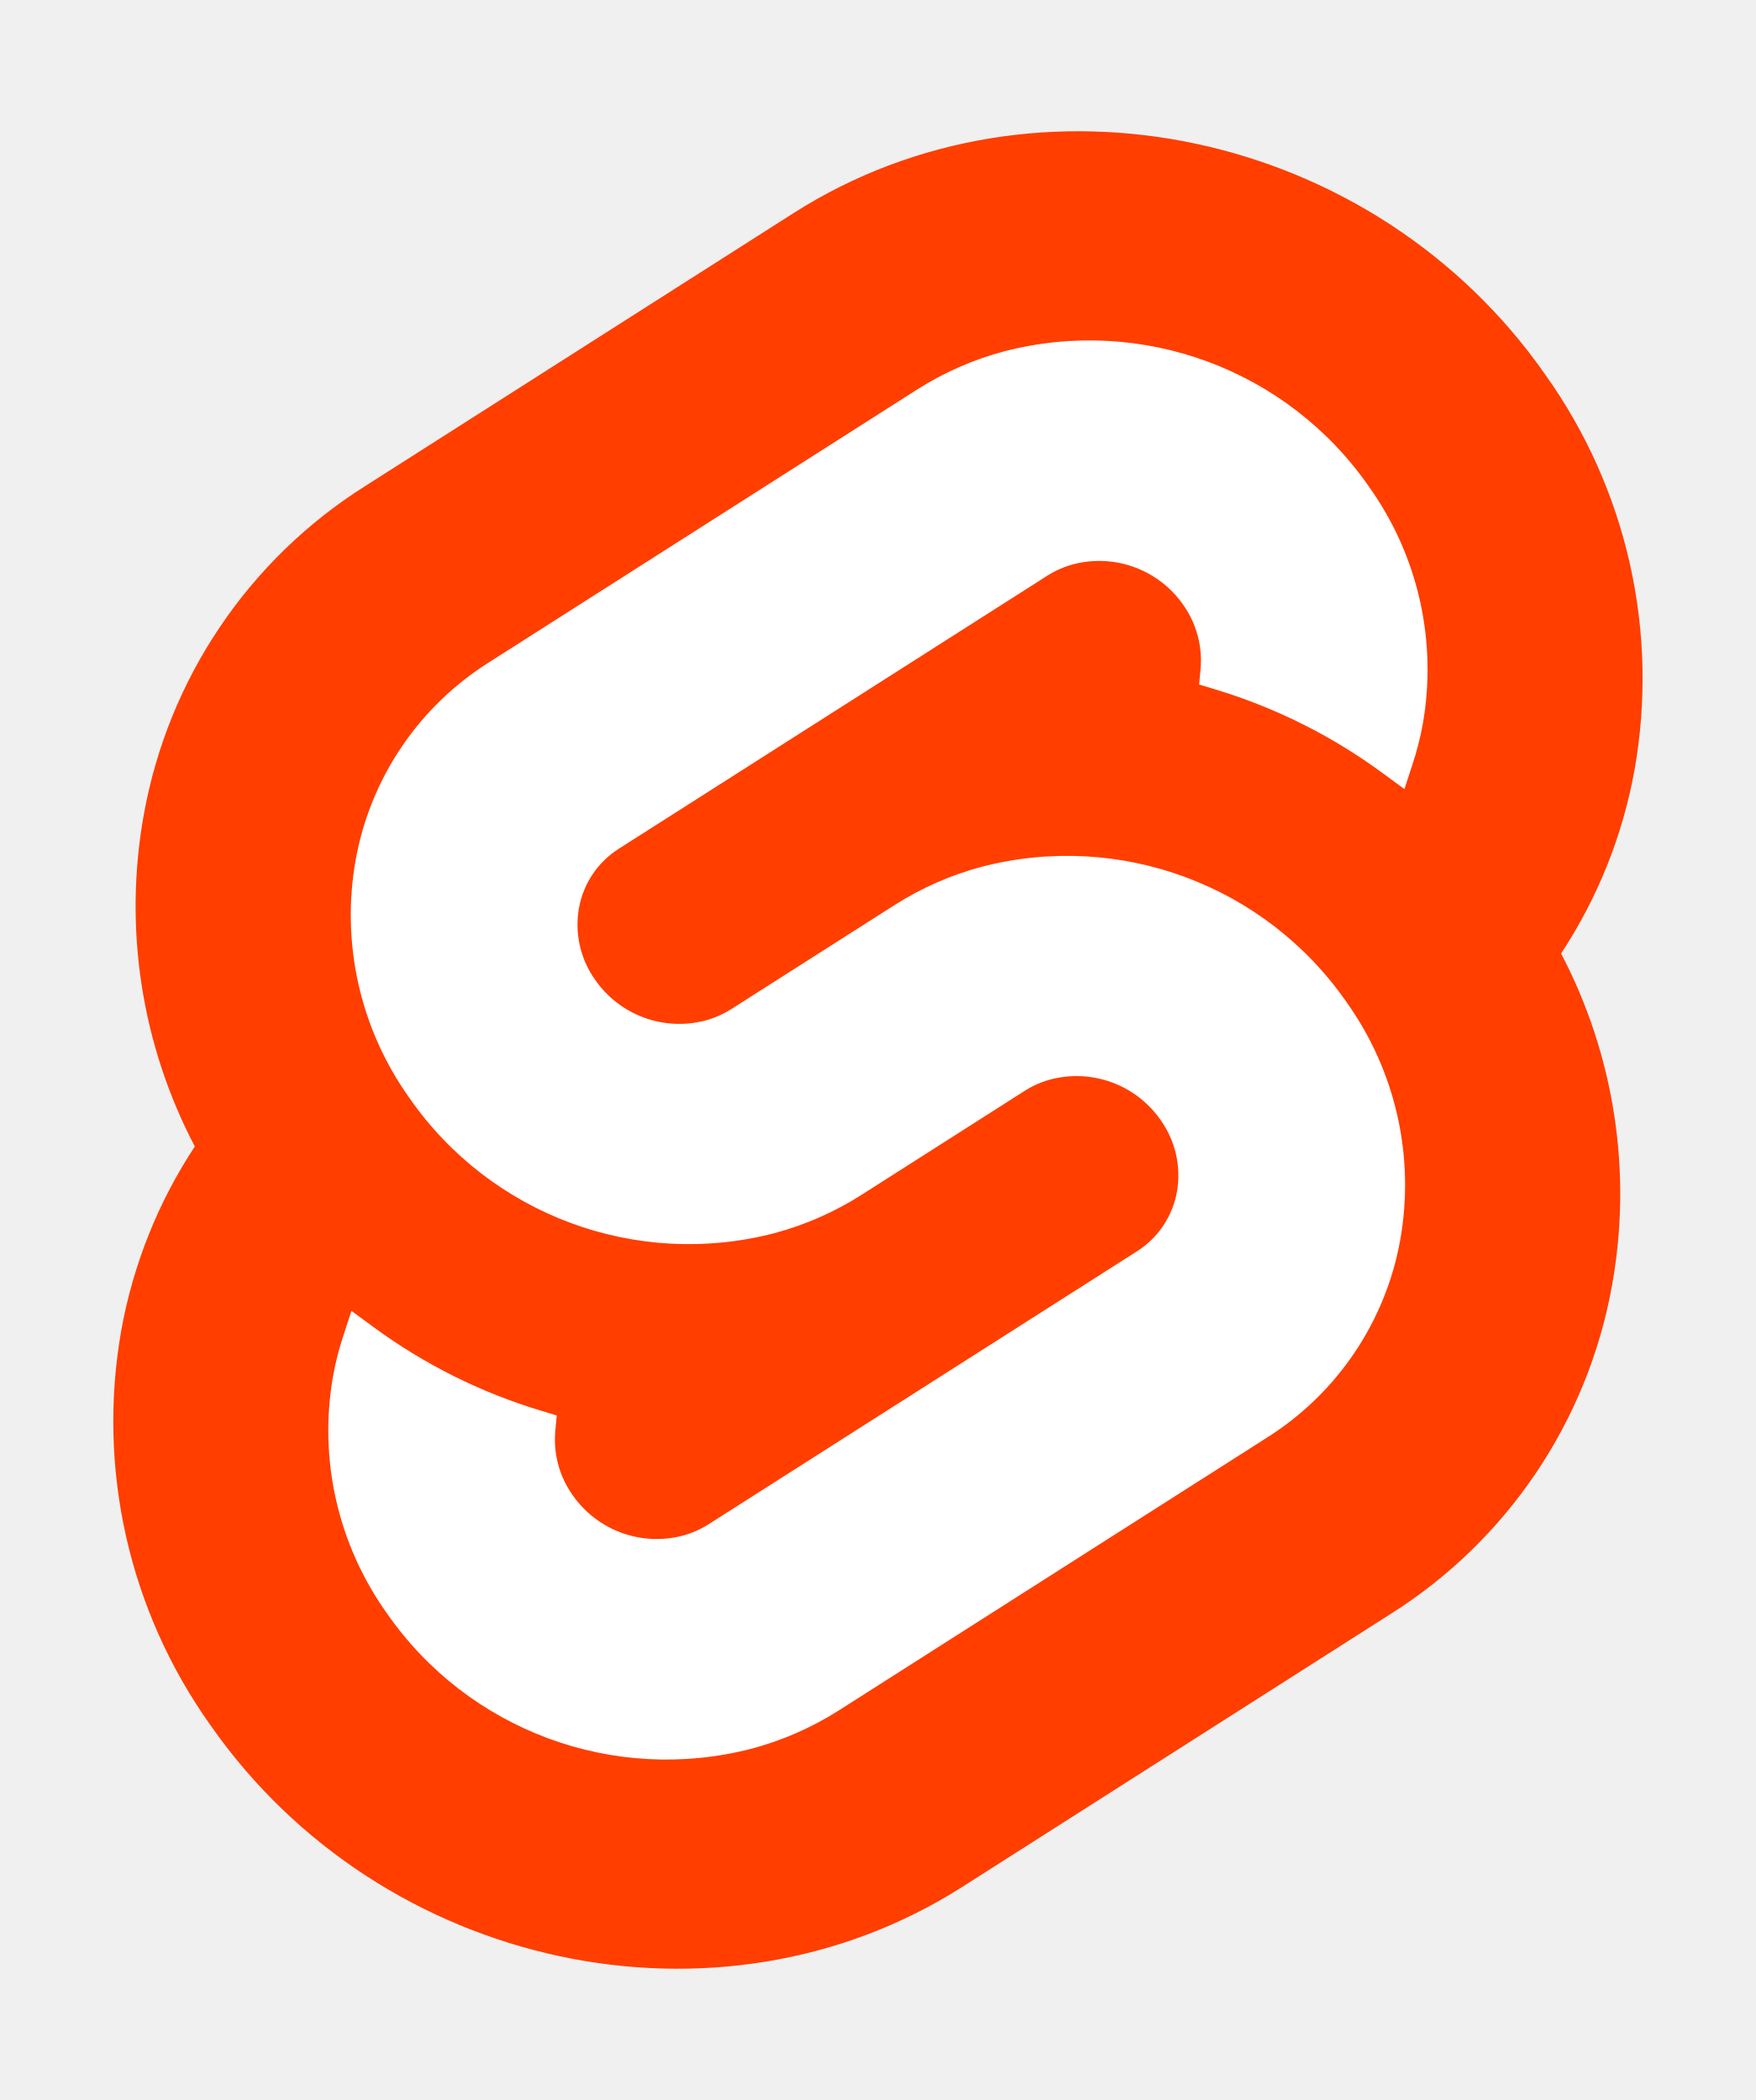
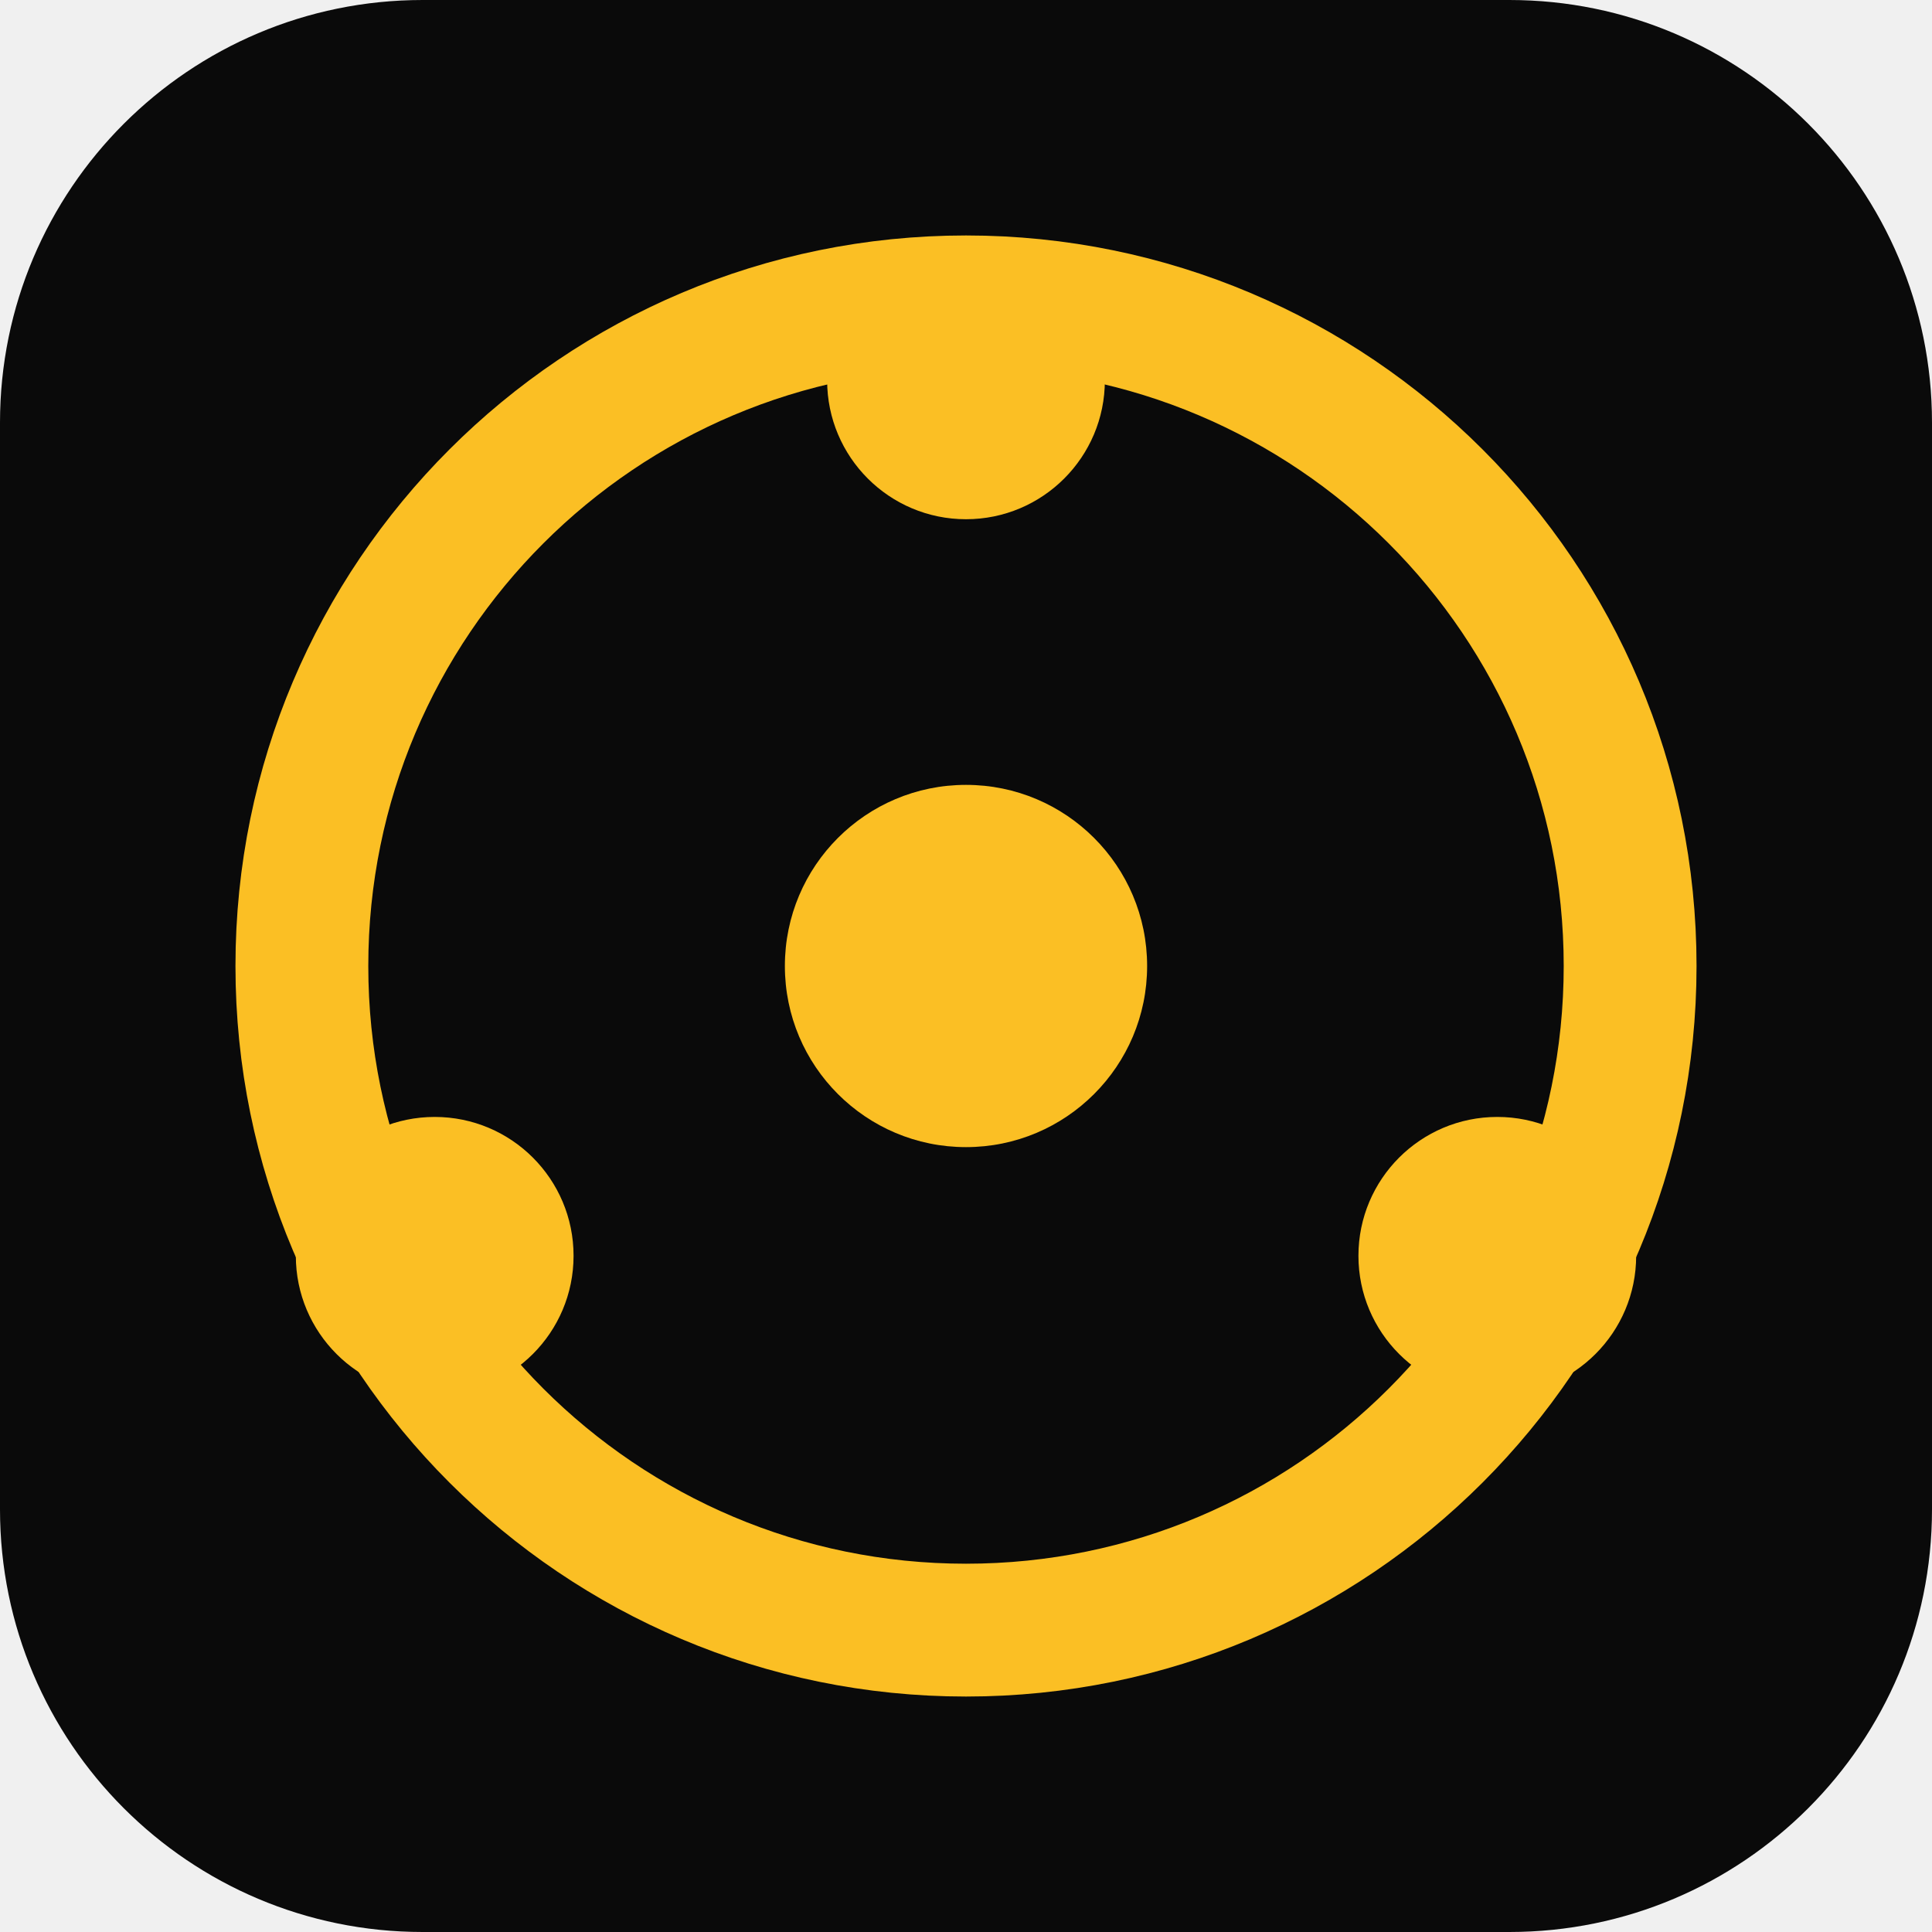
- <svg xmlns="http://www.w3.org/2000/svg" width="107" height="128" viewBox="0 0 107 128">
-   <path d="M94.157 22.819c-10.4-14.885-30.94-19.297-45.792-9.835L22.282 29.608A29.92 29.92 0 0 0 8.764 49.65a31.5 31.5 0 0 0 3.108 20.231 30 30 0 0 0-4.477 11.183 31.9 31.9 0 0 0 5.448 24.116c10.402 14.887 30.942 19.297 45.791 9.835l26.083-16.624A29.92 29.92 0 0 0 98.235 78.35a31.53 31.53 0 0 0-3.105-20.232 30 30 0 0 0 4.474-11.182 31.88 31.88 0 0 0-5.447-24.116" style="fill:#ff3e00" />
-   <path d="M45.817 106.582a20.72 20.72 0 0 1-22.237-8.243 19.17 19.17 0 0 1-3.277-14.503 18 18 0 0 1 .624-2.435l.49-1.498 1.337.981a33.6 33.6 0 0 0 10.203 5.098l.97.294-.09.968a5.85 5.85 0 0 0 1.052 3.878 6.24 6.24 0 0 0 6.695 2.485 5.8 5.8 0 0 0 1.603-.704L69.27 76.28a5.43 5.43 0 0 0 2.45-3.631 5.8 5.8 0 0 0-.987-4.371 6.24 6.24 0 0 0-6.698-2.487 5.7 5.7 0 0 0-1.6.704l-9.953 6.345a19 19 0 0 1-5.296 2.326 20.72 20.72 0 0 1-22.237-8.243 19.17 19.17 0 0 1-3.277-14.502 17.99 17.99 0 0 1 8.13-12.052l26.081-16.623a19 19 0 0 1 5.3-2.329 20.72 20.72 0 0 1 22.237 8.243 19.17 19.17 0 0 1 3.277 14.503 18 18 0 0 1-.624 2.435l-.49 1.498-1.337-.98a33.6 33.6 0 0 0-10.203-5.1l-.97-.294.09-.968a5.86 5.86 0 0 0-1.052-3.878 6.24 6.24 0 0 0-6.696-2.485 5.8 5.8 0 0 0-1.602.704L37.73 51.72a5.42 5.42 0 0 0-2.449 3.63 5.79 5.79 0 0 0 .986 4.372 6.24 6.24 0 0 0 6.698 2.486 5.8 5.8 0 0 0 1.602-.704l9.952-6.342a19 19 0 0 1 5.295-2.328 20.72 20.72 0 0 1 22.237 8.242 19.17 19.17 0 0 1 3.277 14.503 18 18 0 0 1-8.13 12.053l-26.081 16.622a19 19 0 0 1-5.3 2.328" style="fill:#fff" />
+ <svg xmlns="http://www.w3.org/2000/svg" viewBox="0 0 32 32">
+   <rect width="32" height="32" rx="7" fill="#0a0a0a" />
+   <circle cx="16" cy="16" r="11" fill="none" stroke="#fbbf24" stroke-width="2.2" />
+   <circle cx="16" cy="16" r="3" fill="#fbbf24" />
+   <circle cx="16" cy="6.3" r="2.3" fill="#fbbf24" />
+   <circle cx="24.8" cy="20.8" r="2.3" fill="#fbbf24" />
+   <circle cx="7.2" cy="20.8" r="2.3" fill="#fbbf24" />
</svg>
